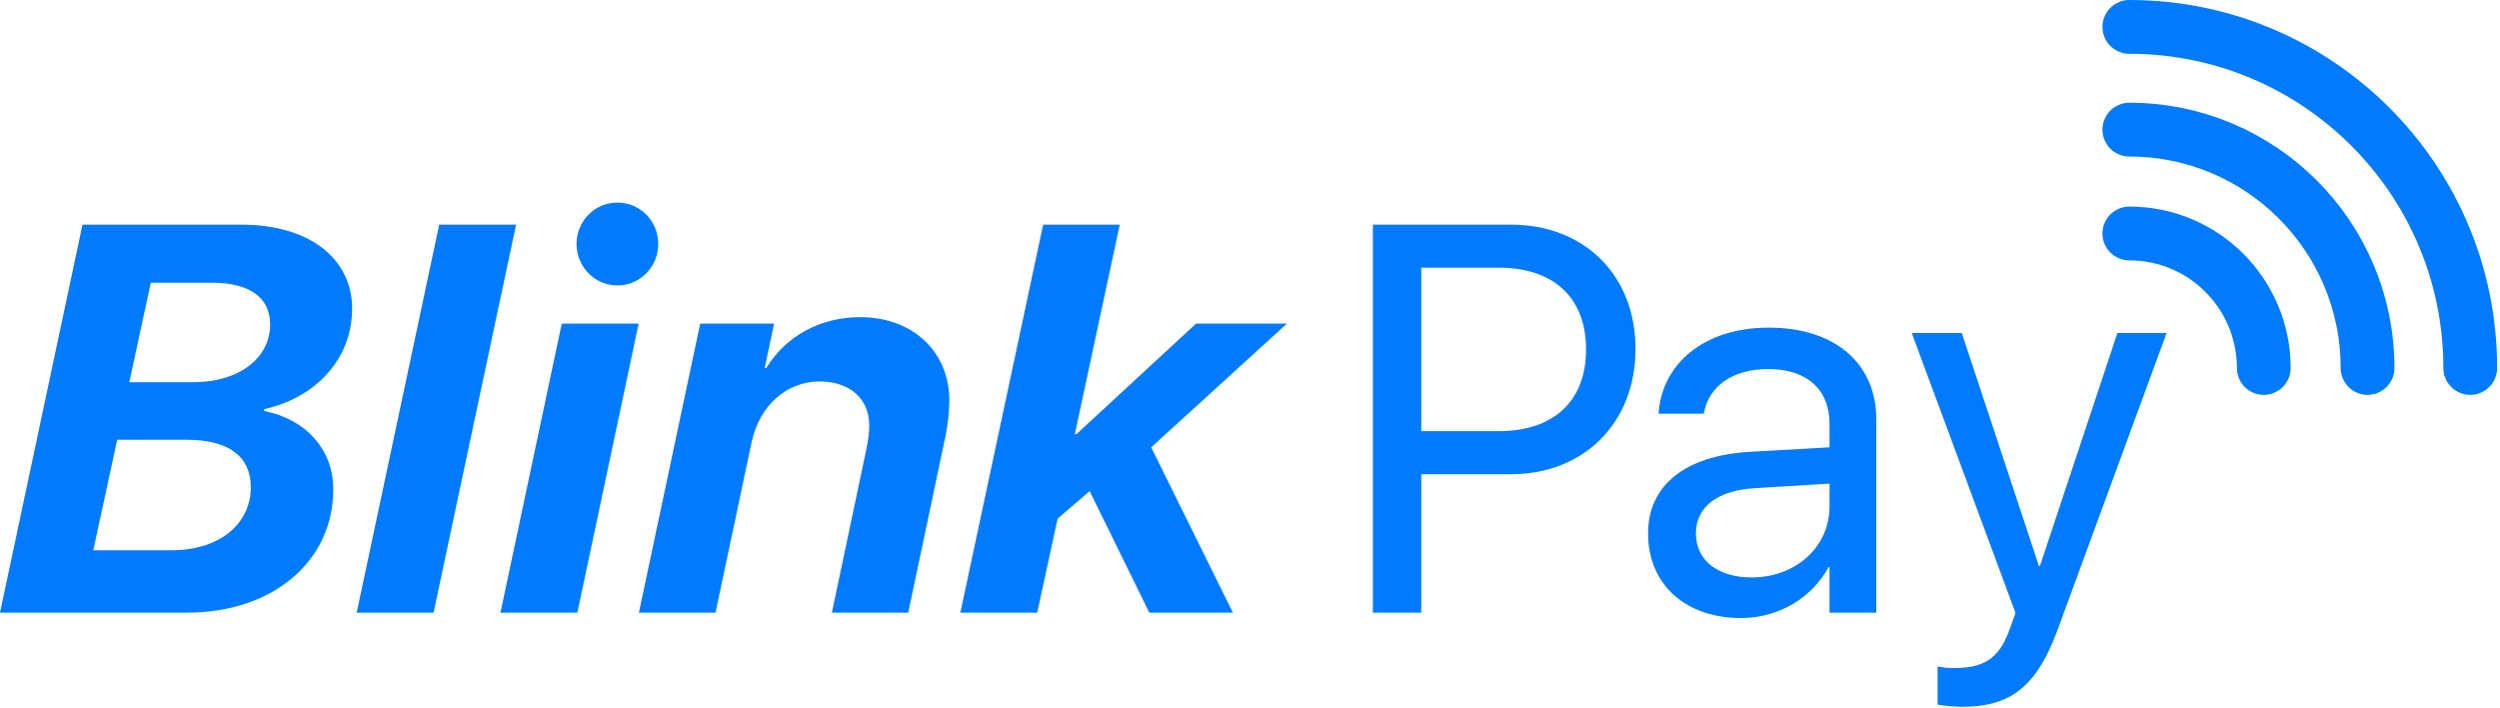
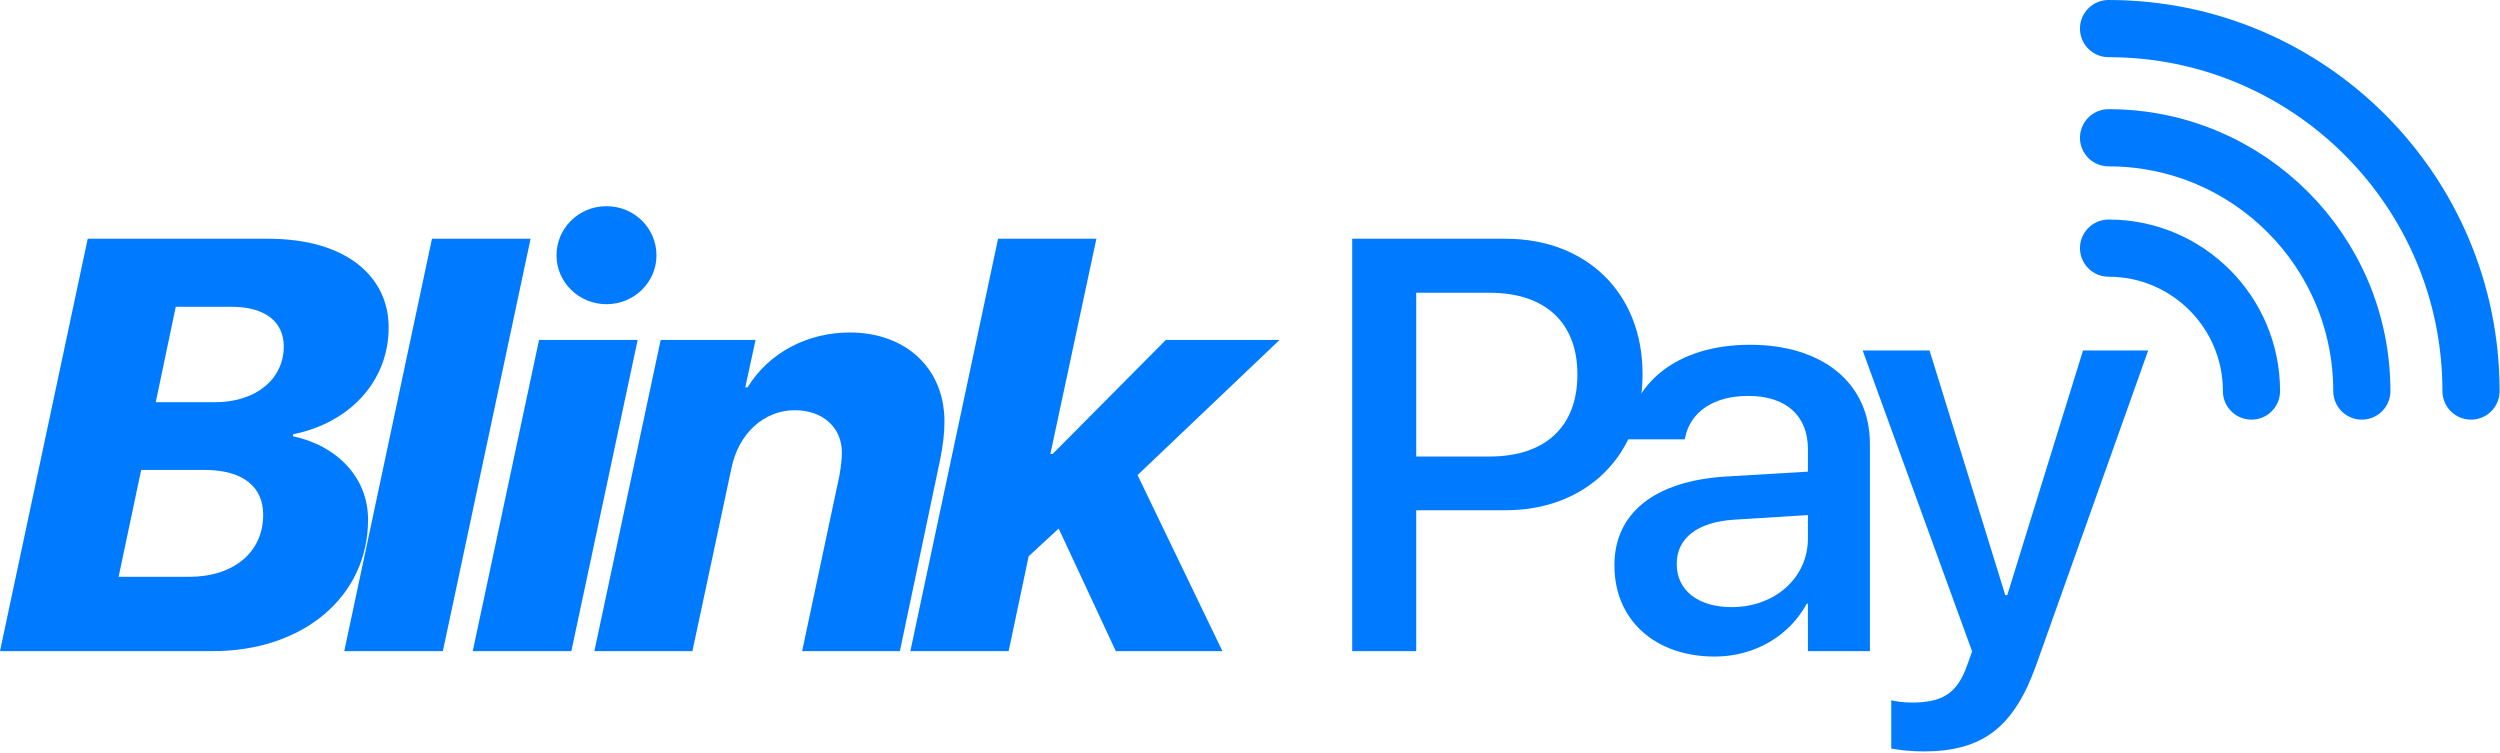
- <svg xmlns="http://www.w3.org/2000/svg" width="1134" height="321" viewBox="0 0 1134 321" version="1.1" shape-rendering="geometricPrecision" fill="#007AFF">
+ <svg xmlns="http://www.w3.org/2000/svg" width="1067" height="321" viewBox="0 0 1067 321" version="1.1" shape-rendering="geometricPrecision" fill="#007AFF">
  <g id="capa-marca">
-     <g id="wordmark" transform="translate(-1.22 277.9)" fill="#007AFF">
-       <path d="M85.99 0C125.14 0 152.46 -23.42 152.46 -55.98C152.46 -73.91 140.02 -87.82 120.99 -91.48L121.11 -92.33C144.29 -97.45 161 -114.89 161 -137.95C161 -160.14 142.21 -176 110.63 -176H38.66L1.22 0ZM69.64 -149.65H97.45C114.65 -149.65 123.8 -142.82 123.8 -130.75C123.8 -115.5 109.77 -104.53 88.91 -104.53H59.89ZM43.54 -28.3 54.4 -78.43H86.11C105.26 -78.43 115.02 -70.62 115.02 -56.96C115.02 -40.13 100.75 -28.3 79.04 -28.3Z" />
-       <path d="M163.07 0H197.95L235.4 -176H200.52Z" />
-       <path d="M281.38 -148.44C291.75 -148.44 299.92 -156.97 299.92 -167.22C299.92 -177.59 291.75 -186 281.38 -186C271.01 -186 262.84 -177.59 262.84 -167.22C262.84 -156.97 271.01 -148.44 281.38 -148.44ZM228.32 0H263.21L291.02 -131.12H256.13Z" />
-       <path d="M291.14 0H325.9L342.36 -77.69C346.02 -94.16 358.34 -104.89 373.22 -104.89C386.64 -104.89 395.66 -97.09 395.66 -85.01C395.66 -82.08 395.3 -78.67 394.44 -74.52L378.71 0H413.35L430.3 -80.26C431.4 -85.99 432.01 -91.6 432.01 -96.23C432.01 -118.55 415.18 -134.04 391.64 -134.04C373.47 -134.04 357.85 -125.51 348.95 -110.99H348.22L352.49 -131.12H318.95Z" />
-       <path d="M471.89 0 481.16 -42.69 495.68 -55.13 522.76 0H560.69L523.61 -75.01L585.2 -131.12H543.98L489.7 -80.99H488.97L509.34 -176H474.58L437.01 0Z" />
-       <g transform="translate(607.13 0)">
-         <path d="M17.08 0H39.03V-62.81H79.77C112.82 -62.81 136.24 -86.11 136.24 -119.53V-119.77C136.24 -153.19 112.82 -176 79.77 -176H17.08ZM74.16 -156.49C99.28 -156.49 113.8 -142.7 113.8 -119.53V-119.28C113.8 -96.11 99.28 -82.33 74.16 -82.33H39.03V-156.49Z" />
-         <path d="M184.17 2.44C201.13 2.44 216.37 -6.71 223.81 -20.61H224.3V0H245.52V-87.7C245.52 -113.06 226.74 -129.29 196.73 -129.29C166.85 -129.29 148.68 -112.45 146.85 -91.6L146.73 -90.26H167.22L167.46 -91.35C169.9 -102.7 180.15 -110.5 196.49 -110.5C214.18 -110.5 224.3 -101.11 224.3 -85.62V-75.01L187.95 -72.94C158.8 -71.23 141.97 -57.69 141.97 -36.1V-35.86C141.97 -12.81 158.92 2.44 184.17 2.44ZM163.68 -35.86V-36.1C163.68 -47.93 173.44 -55.5 190.39 -56.47L224.3 -58.54V-48.18C224.3 -29.76 208.93 -15.98 188.93 -15.98C173.68 -15.98 163.68 -23.66 163.68 -35.86Z" />
-         <path d="M284.67 42.69C307.6 42.69 318.7 32.2 327.73 7.93L377.25 -126.85H354.93L319.8 -21.22H319.31L284.31 -126.85H261.62L308.7 0.12L306.14 7.32C301.02 21.71 293.58 25.13 280.16 25.13C277.6 25.13 275.16 24.76 273.33 24.39V41.71C276.01 42.2 280.53 42.69 284.67 42.69Z" />
+     <g id="wordmark" transform="translate(-0 277.9)" fill="#007AFF">
+       <path d="M90.87 0C129.53 0 157.09 -23.42 157.09 -56.11C157.09 -74.16 143.8 -87.7 125.02 -91.72L125.14 -92.57C148.92 -97.33 165.88 -114.89 165.88 -138.19C165.88 -159.78 147.83 -176 114.53 -176H37.44L0 0ZM75.01 -146.97H98.67C113.43 -146.97 121.11 -140.39 121.11 -130.02C121.11 -116.24 109.41 -106.23 91.72 -106.23H66.47ZM50.62 -31.71 60.25 -77.33H87.21C103.79 -77.33 112.33 -70.13 112.33 -58.18C112.33 -42.32 99.89 -31.71 80.62 -31.71Z" />
+       <path d="M146.93 0H189.01L226.45 -176H184.37Z" />
+       <path d="M258.85 -148.07C270.8 -148.07 280.19 -157.58 280.19 -168.93C280.19 -180.39 270.8 -189.9 258.85 -189.9C246.9 -189.9 237.51 -180.39 237.51 -168.93C237.51 -157.58 246.9 -148.07 258.85 -148.07ZM201.77 0H243.85L272.15 -132.82H230.07Z" />
+       <path d="M253.68 0H295.52L312.23 -78.3C315.28 -93.06 326.25 -102.82 339.18 -102.82C351.14 -102.82 359.31 -95.5 359.31 -84.77C359.31 -81.96 358.94 -79.04 358.33 -75.25L342.35 0H384.07L401.27 -81.84C402.49 -87.7 403.09 -93.18 403.09 -98.06C403.09 -120.63 386.63 -135.99 362.72 -135.99C344.67 -135.99 328.21 -127.46 319.06 -112.58H318.08L322.47 -132.82H281.98Z" />
+       <path d="M430.49 0 439.03 -40.49 451.84 -52.32 476.23 0H521.73L485.5 -75.13L546.12 -132.82H497.58L449.28 -84.16H448.3L467.94 -176H425.98L388.54 0Z" />
+       <g transform="translate(560.9 0)">
+         <path d="M16.22 0H43.54V-60.13H81.72C116.24 -60.13 140.14 -83.67 140.14 -118.07V-118.31C140.14 -152.83 116.24 -176 81.72 -176H16.22ZM74.89 -152.95C98.67 -152.95 112.33 -140.14 112.33 -118.19V-117.94C112.33 -95.87 98.67 -83.06 74.89 -83.06H43.54V-152.95Z" />
+         <path d="M170.96 2.32C187.91 2.32 202.79 -6.46 210.23 -20.25H210.72V0H237.18V-88.43C237.18 -114.16 217.3 -130.75 185.96 -130.75C154.37 -130.75 135.22 -113.8 133.39 -91.72L133.27 -90.38H158.15L158.39 -91.48C160.59 -101.72 169.98 -108.92 185.23 -108.92C201.57 -108.92 210.72 -100.38 210.72 -86.23V-76.6L175.83 -74.52C145.46 -72.69 128.14 -59.03 128.14 -36.71V-36.47C128.14 -13.42 145.34 2.32 170.96 2.32ZM154.73 -37.08V-37.32C154.73 -48.18 163.52 -55.13 179.37 -56.11L210.72 -58.06V-48.06C210.72 -31.35 196.69 -18.78 178.15 -18.78C164 -18.78 154.73 -25.86 154.73 -37.08Z" />
+         <path d="M260.07 42.81C285.2 42.81 298.61 32.57 308.13 5.98L355.94 -128.31H328.13L295.81 -23.91H294.95L262.63 -128.31H234.09L280.8 0.12L278.61 6.22C274.22 18.66 267.39 21.95 254.95 21.95C251.41 21.95 248.36 21.47 246.29 20.98V41.59C249.46 42.2 254.95 42.81 260.07 42.81Z" />
      </g>
    </g>
  </g>
  <g id="capa-ondas">
-     <g id="nfc" transform="translate(-1.22 277.9)">
-       <path id="nfc-1" d="M 1028.47 -111 A 61 61 0 0 0 967.47 -172" fill="none" stroke="#007AFF" stroke-width="24.4" stroke-linecap="round" />
-       <path id="nfc-2" d="M 1075.57 -111 A 108.1 108.1 0 0 0 967.47 -219.1" fill="none" stroke="#007AFF" stroke-width="24.4" stroke-linecap="round" />
-       <path id="nfc-3" d="M 1122.17 -111 A 154.7 154.7 0 0 0 967.47 -265.7" fill="none" stroke="#007AFF" stroke-width="24.4" stroke-linecap="round" />
+     <g id="nfc" transform="translate(-0 277.9)">
+       <path id="nfc-1" d="M 960.93 -111 A 61 61 0 0 0 899.93 -172" fill="none" stroke="#007AFF" stroke-width="24.4" stroke-linecap="round" />
+       <path id="nfc-2" d="M 1008.03 -111 A 108.1 108.1 0 0 0 899.93 -219.1" fill="none" stroke="#007AFF" stroke-width="24.4" stroke-linecap="round" />
+       <path id="nfc-3" d="M 1054.63 -111 A 154.7 154.7 0 0 0 899.93 -265.7" fill="none" stroke="#007AFF" stroke-width="24.4" stroke-linecap="round" />
    </g>
  </g>
</svg>
